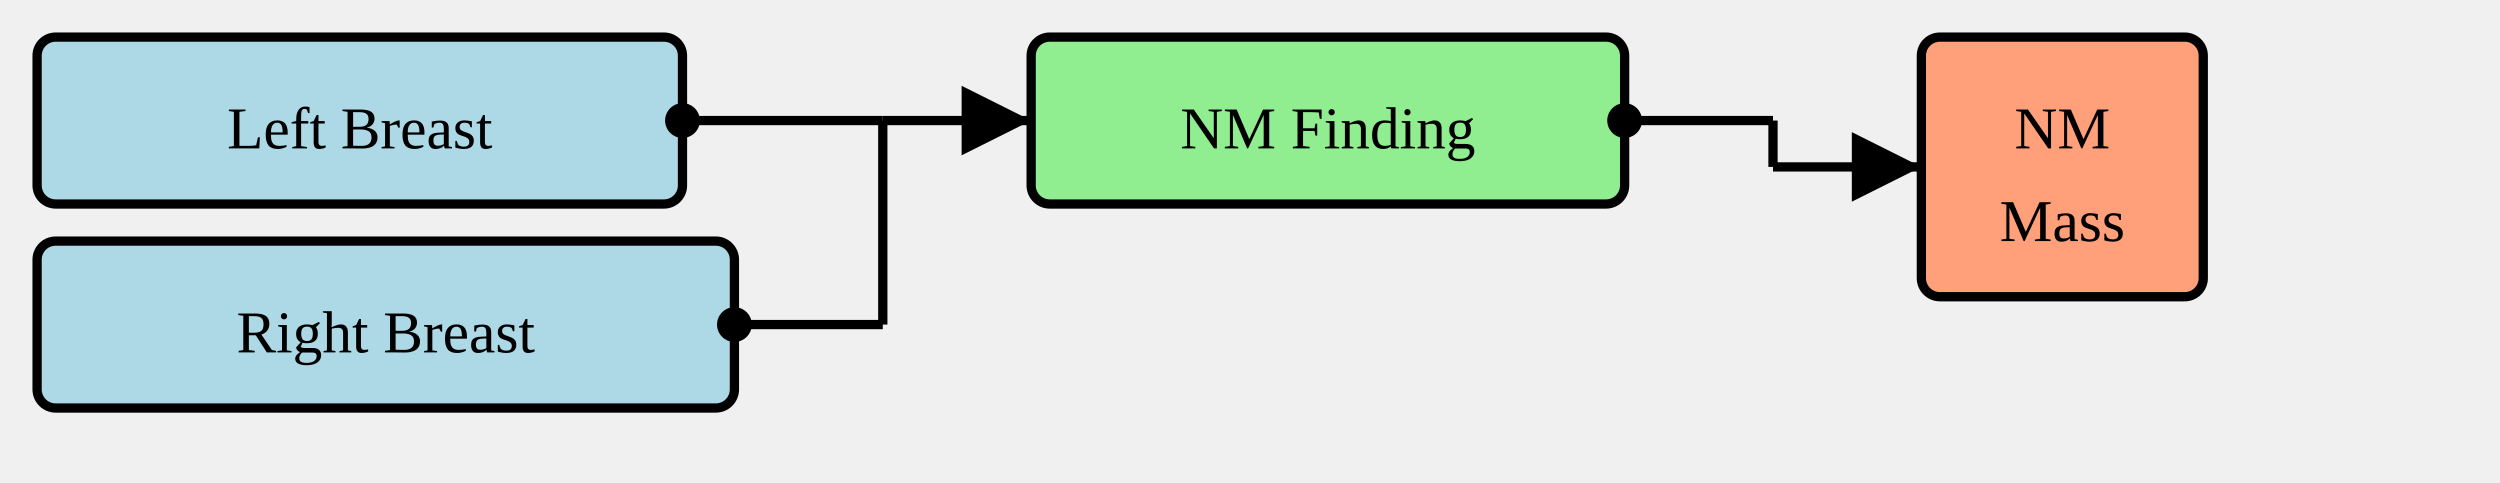
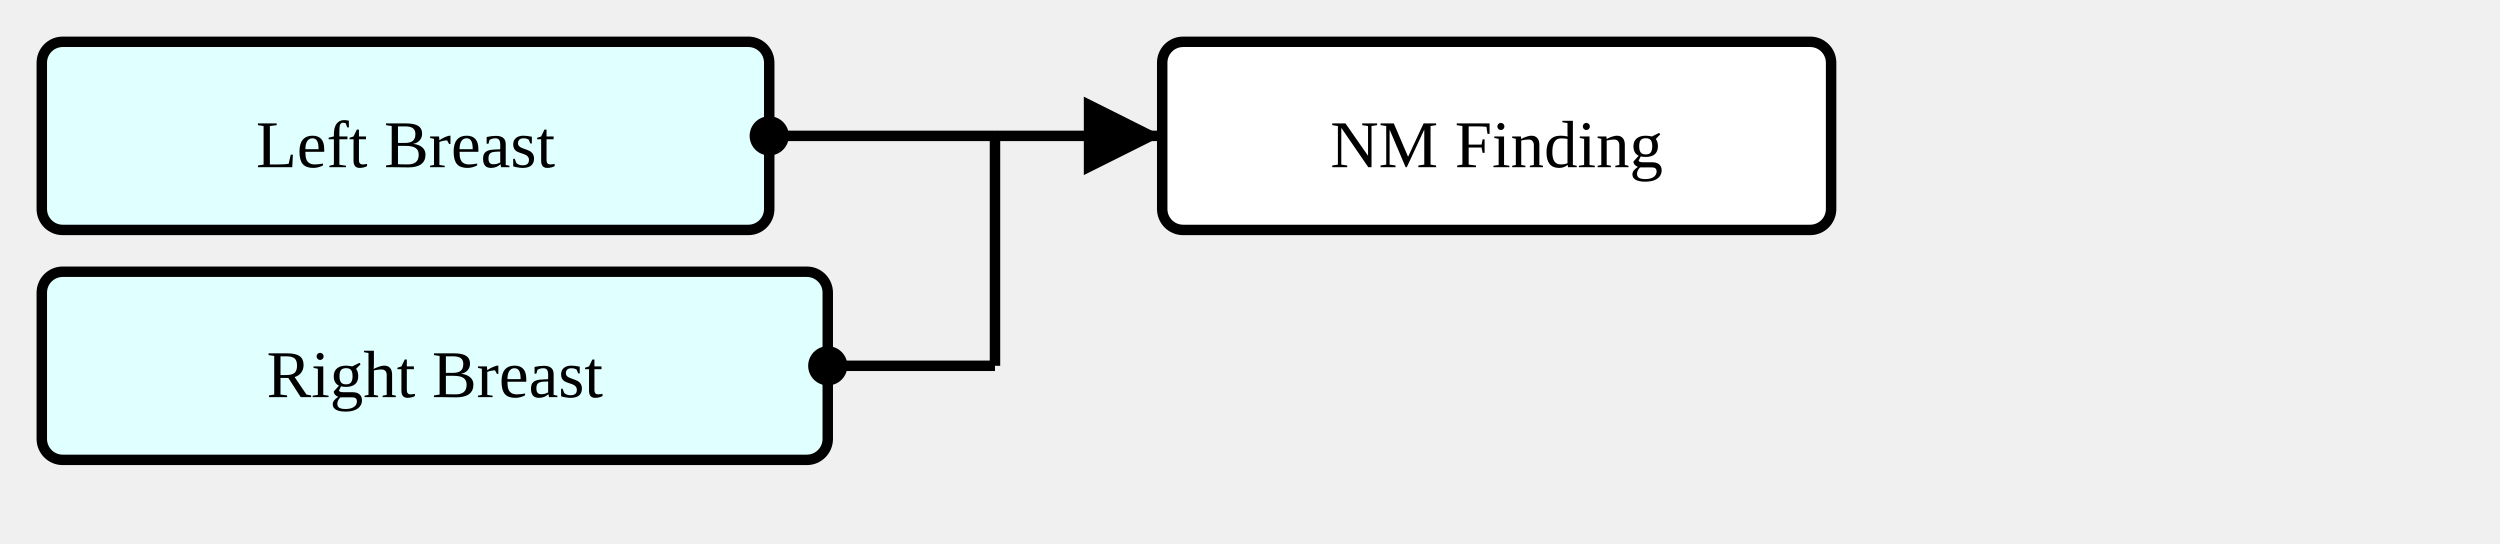
- <svg xmlns="http://www.w3.org/2000/svg" version="1.1" width="505.5" height="97.5">
+ <svg xmlns="http://www.w3.org/2000/svg" version="1.1" width="448.5" height="97.5">
  <defs>
    <marker id="arrowStart" markerWidth="3.75" markerHeight="3.75" markerUnits="px" refX="1.875" refY="1.875">
      <circle fill="Black" stroke-width="0" cx="1.875" cy="1.875" r="1.875" />
    </marker>
    <marker id="arrowEnd" markerWidth="7.5" markerHeight="7.5" markerUnits="px" refX="7.5" refY="3.75">
      <polygon fill="Black" stroke-width="0" points="0 0 7.5 3.75 0 7.5" />
    </marker>
  </defs>
  <g>
    <g transform="translate(7.5 7.5)">
-       <rect fill="LightBlue" stroke="Black" stroke-width="1.875" x="0" y="0" width="130.5" height="33.75" rx="3.75" ry="3.75" />
+       <rect fill="LightCyan" stroke="Black" stroke-width="1.875" x="0" y="0" width="130.5" height="33.75" rx="3.75" ry="3.75" />
      <a href="./StructureDefinition-SectionFindingsLeftBreast.html" target="_blank">
        <text x="65.25" y="22.5" text-anchor="middle">Left Breast</text>
      </a>
    </g>
    <g transform="translate(7.5 48.75)">
-       <rect fill="LightBlue" stroke="Black" stroke-width="1.875" x="0" y="0" width="141" height="33.75" rx="3.75" ry="3.75" />
+       <rect fill="LightCyan" stroke="Black" stroke-width="1.875" x="0" y="0" width="141" height="33.75" rx="3.75" ry="3.75" />
      <a href="./StructureDefinition-SectionFindingsRightBreast.html" target="_blank">
        <text x="70.5" y="22.5" text-anchor="middle">Right Breast</text>
      </a>
    </g>
    <line stroke="Black" stroke-width="1.875" marker-end="url(#arrowEnd)" x1="178.5" y1="24.375" x2="208.5" y2="24.375" />
    <line stroke="Black" stroke-width="1.875" marker-start="url(#arrowStart)" x1="138" y1="24.375" x2="178.5" y2="24.375" />
    <line stroke="Black" stroke-width="1.875" marker-start="url(#arrowStart)" x1="148.5" y1="65.625" x2="178.5" y2="65.625" />
    <line stroke="Black" stroke-width="1.875" x1="178.5" y1="24.375" x2="178.5" y2="65.625" />
  </g>
  <g>
    <g transform="translate(208.5 7.5)">
-       <rect fill="LightGreen" stroke="Black" stroke-width="1.875" x="0" y="0" width="120" height="33.75" rx="3.75" ry="3.75" />
+       <rect fill="White" stroke="Black" stroke-width="1.875" x="0" y="0" width="120" height="33.75" rx="3.75" ry="3.75" />
      <text x="60" y="22.5" text-anchor="middle">NM Finding</text>
    </g>
-     <line stroke="Black" stroke-width="1.875" marker-end="url(#arrowEnd)" x1="358.5" y1="33.75" x2="388.5" y2="33.75" />
-     <line stroke="Black" stroke-width="1.875" marker-start="url(#arrowStart)" x1="328.5" y1="24.375" x2="358.5" y2="24.375" />
-     <line stroke="Black" stroke-width="1.875" x1="358.5" y1="24.375" x2="358.5" y2="33.75" />
  </g>
-   <g>
-     <g transform="translate(388.5 7.5)">
-       <rect fill="LightSalmon" stroke="Black" stroke-width="1.875" x="0" y="0" width="57" height="52.5" rx="3.75" ry="3.75" />
-       <a href="./StructureDefinition-NMMass.html" target="_blank">
-         <text x="28.5" y="22.5" text-anchor="middle">NM</text>
-       </a>
-       <a href="./StructureDefinition-NMMass.html" target="_blank">
-         <text x="28.5" y="41.25" text-anchor="middle">Mass</text>
-       </a>
-     </g>
-   </g>
+   <g />
</svg>
